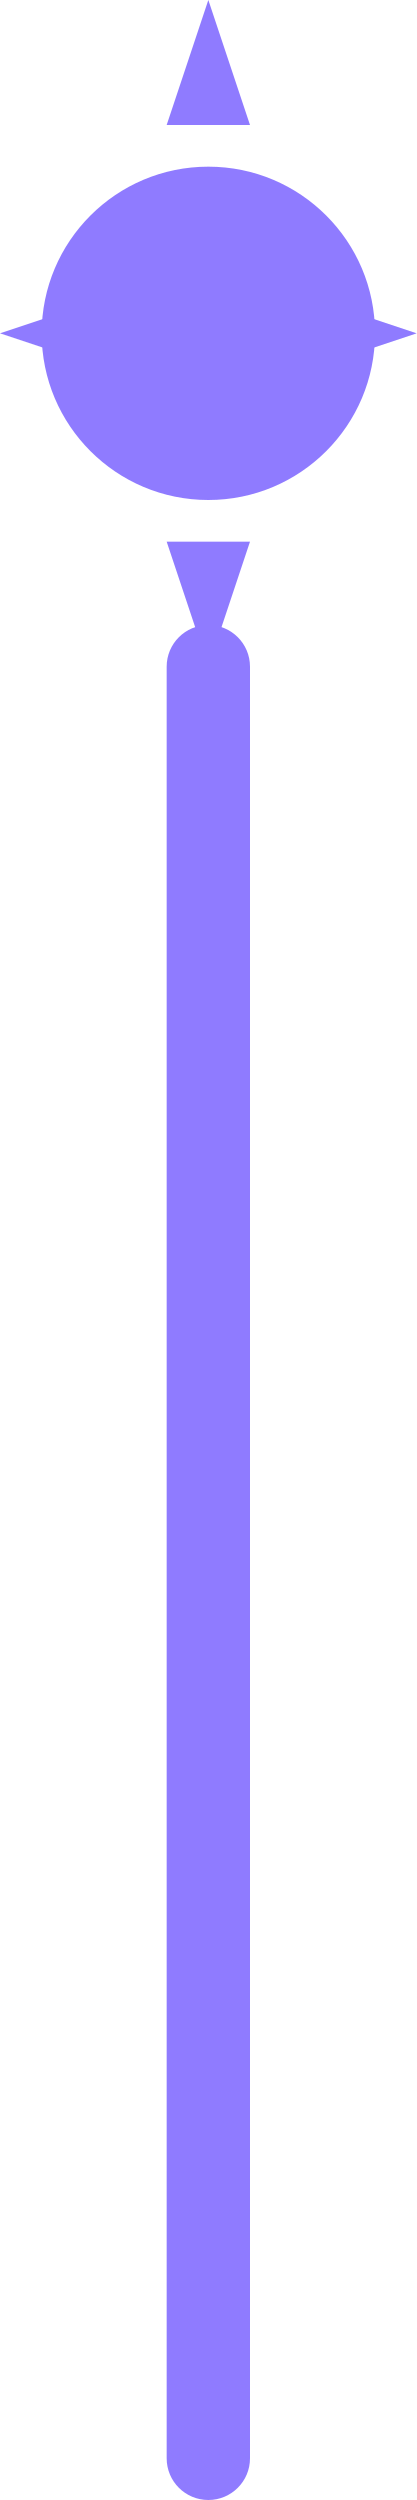
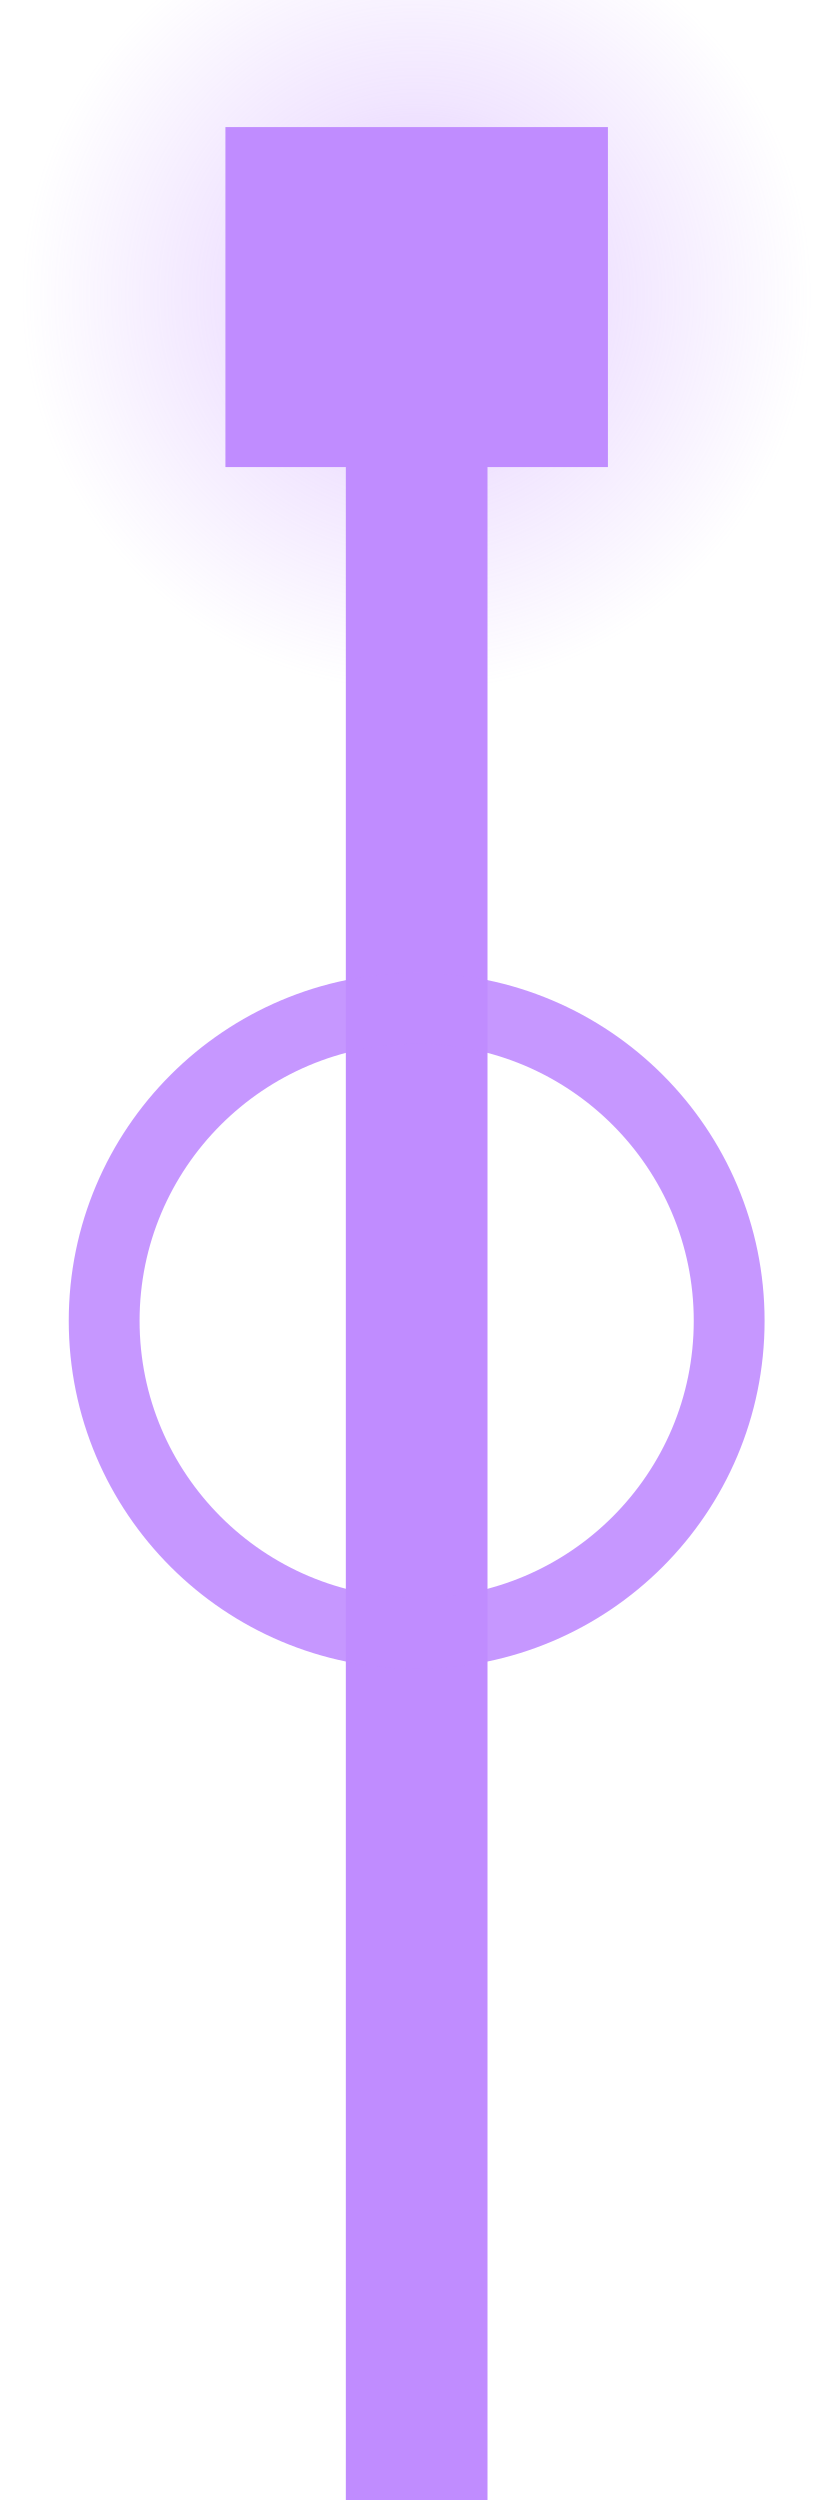
- <svg xmlns="http://www.w3.org/2000/svg" viewBox="0 0 20 120">
-   <rect data-token="pickupHighBeam" fill="#8f7bff" x="8" y="30" width="4" height="90" rx="2" />
-   <circle data-token="pickupHighBeam" fill="#8f7bff" cx="10" cy="16" r="8" />
-   <path data-token="pickupHighBeam" fill="#8f7bff" d="M10,0 L12,6 L8,6 Z M10,32 L12,26 L8,26 Z M0,16 L6,14 L6,18 Z M20,16 L14,14 L14,18 Z" />
+ <svg xmlns="http://www.w3.org/2000/svg" viewBox="0 0 40 120">
+   <defs>
+     <radialGradient id="bloomBeam" cx="20" cy="14.2" r="19" gradientUnits="userSpaceOnUse">
+       <stop data-token="pickupBeam" offset="0" stop-color="#c08cff" stop-opacity="0.55" />
+       <stop data-token="pickupBeam" offset="0.5" stop-color="#c08cff" stop-opacity="0.22" />
+       <stop data-token="pickupBeam" offset="1" stop-color="#c08cff" stop-opacity="0" />
+     </radialGradient>
+   </defs>
+   <circle data-token="pickupBeam" fill="url(#bloomBeam)" cx="20" cy="14.2" r="19" />
+   <rect data-token="pickupBeam" fill="#c08cff" x="16.6" y="17" width="6.8" height="103" />
+   <rect data-token="pickupBeam" fill="#c08cff" x="10.82" y="6.1" width="18.36" height="16.32" />
+   <circle data-token="pickupBeam" fill="none" stroke="#c08cff" stroke-opacity="0.9" stroke-width="3.4" cx="20" cy="63.4" r="15" />
</svg>
